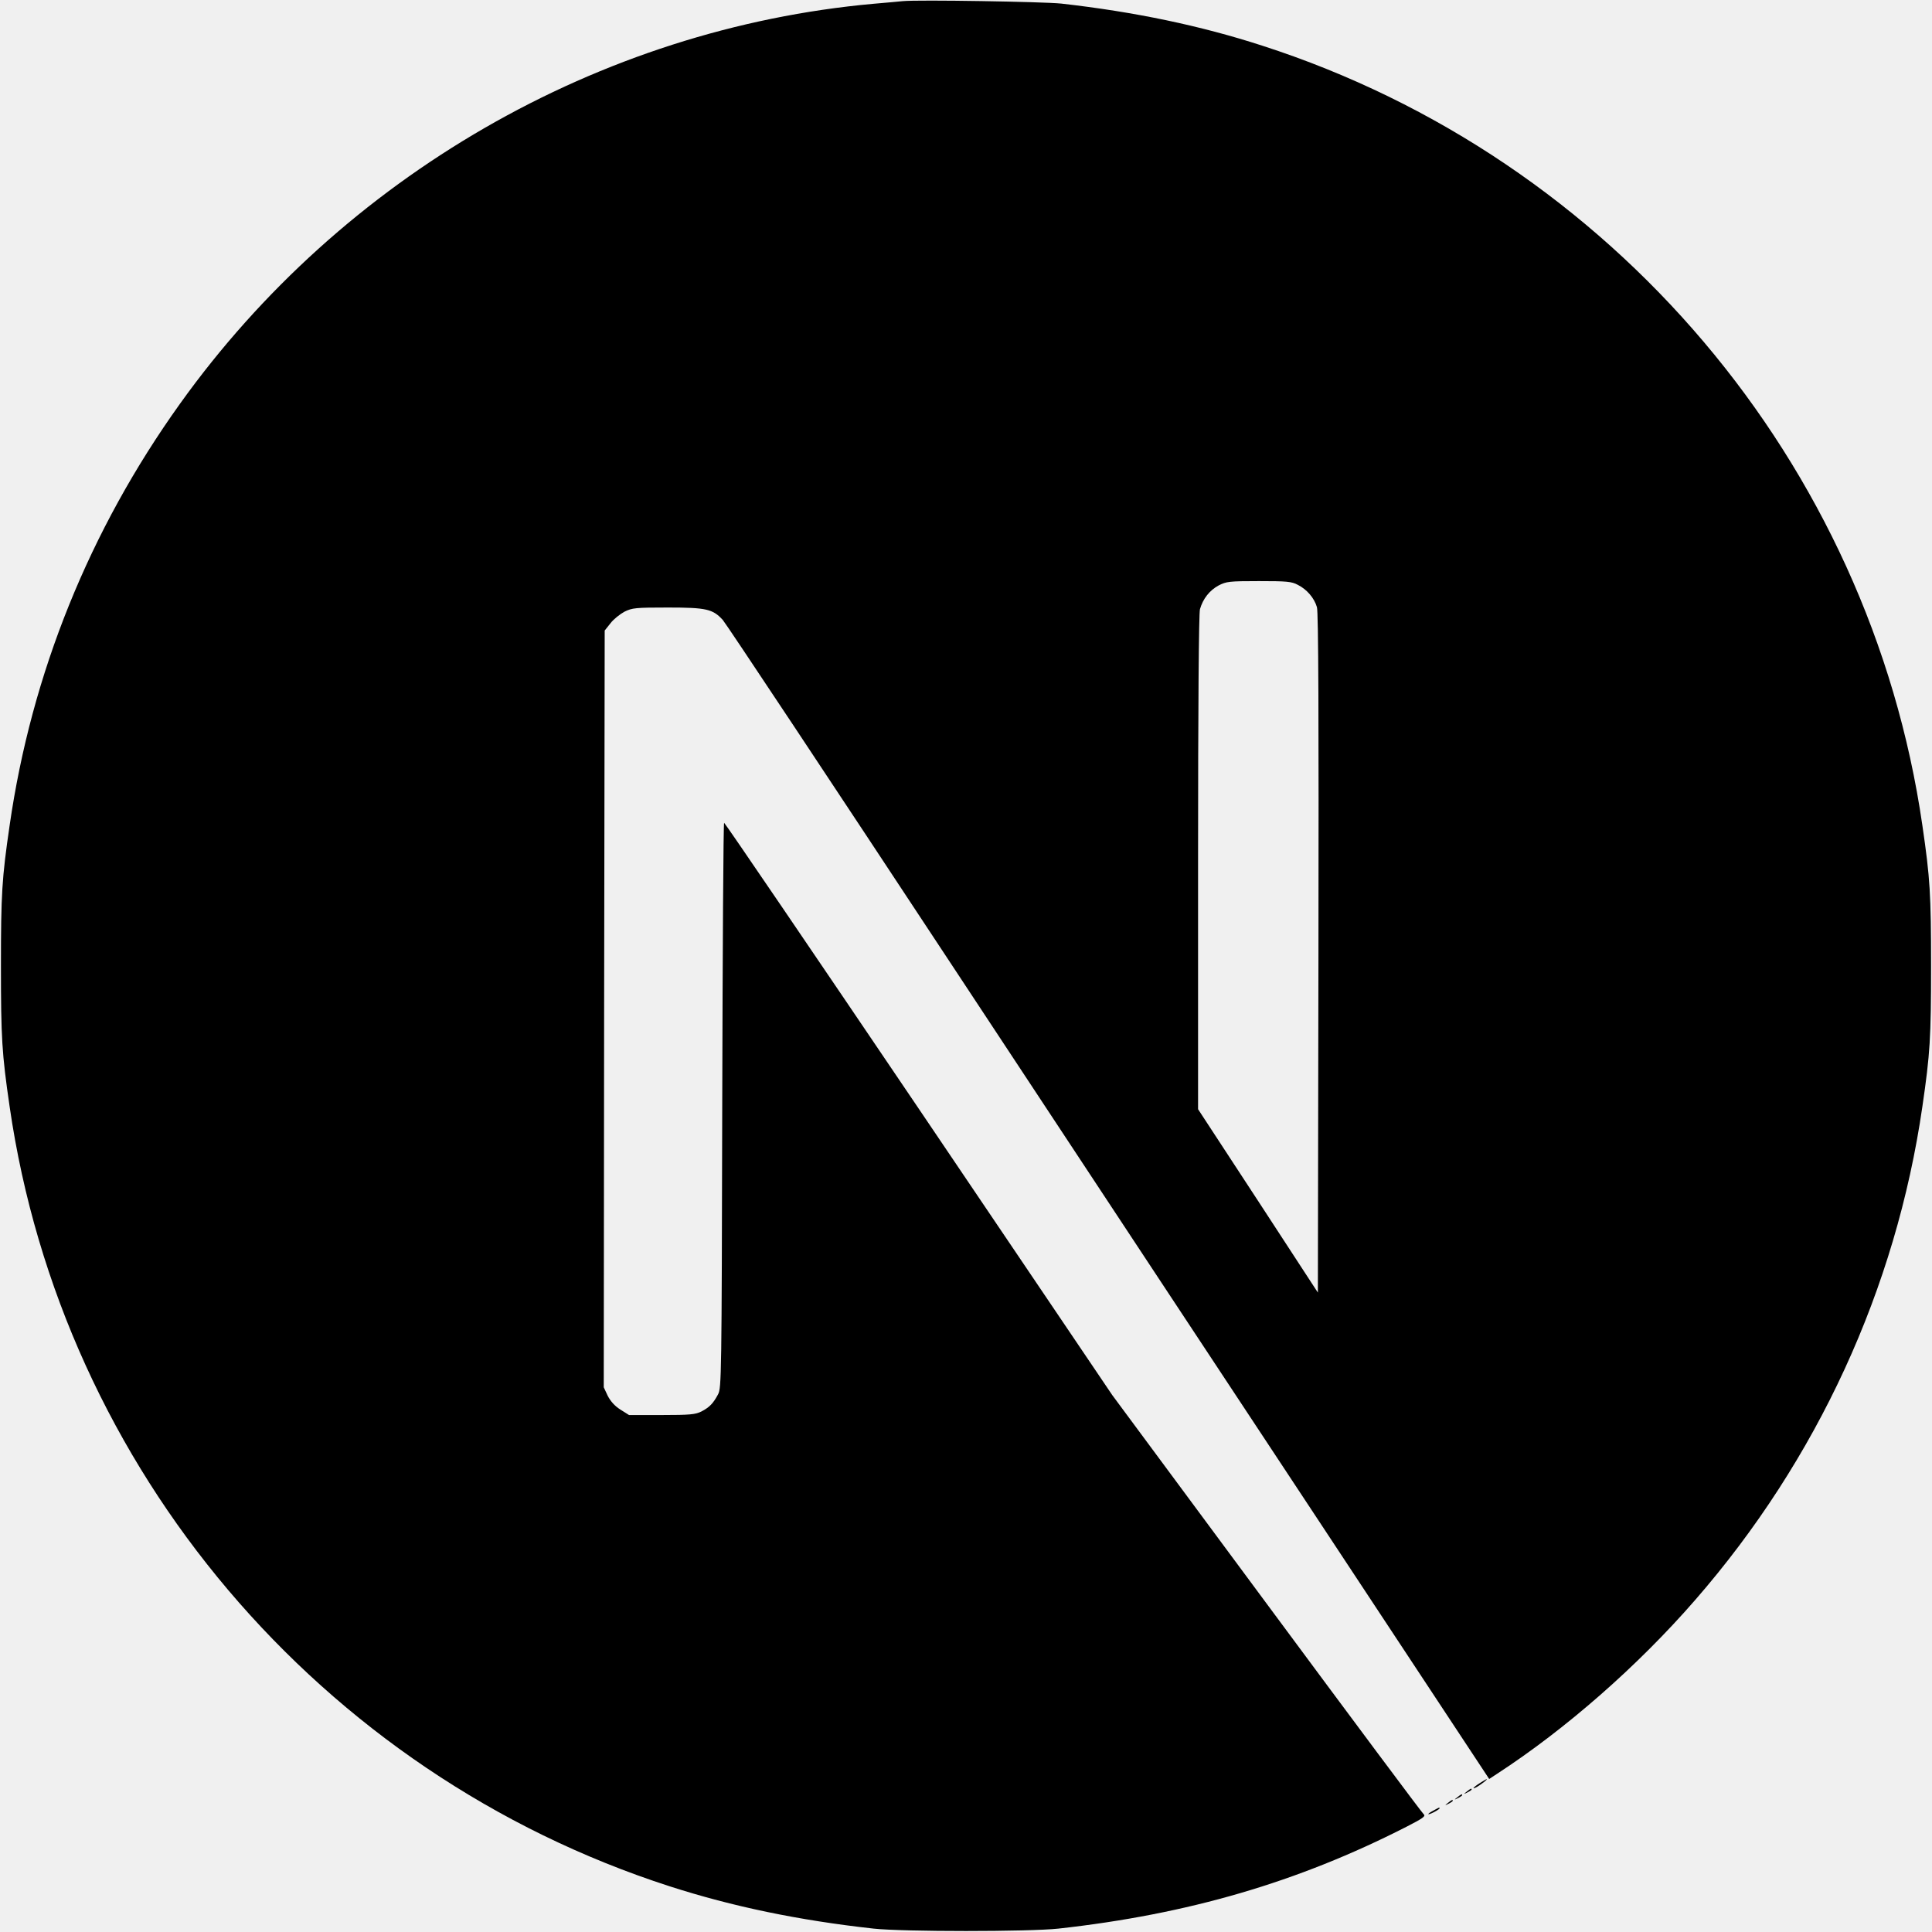
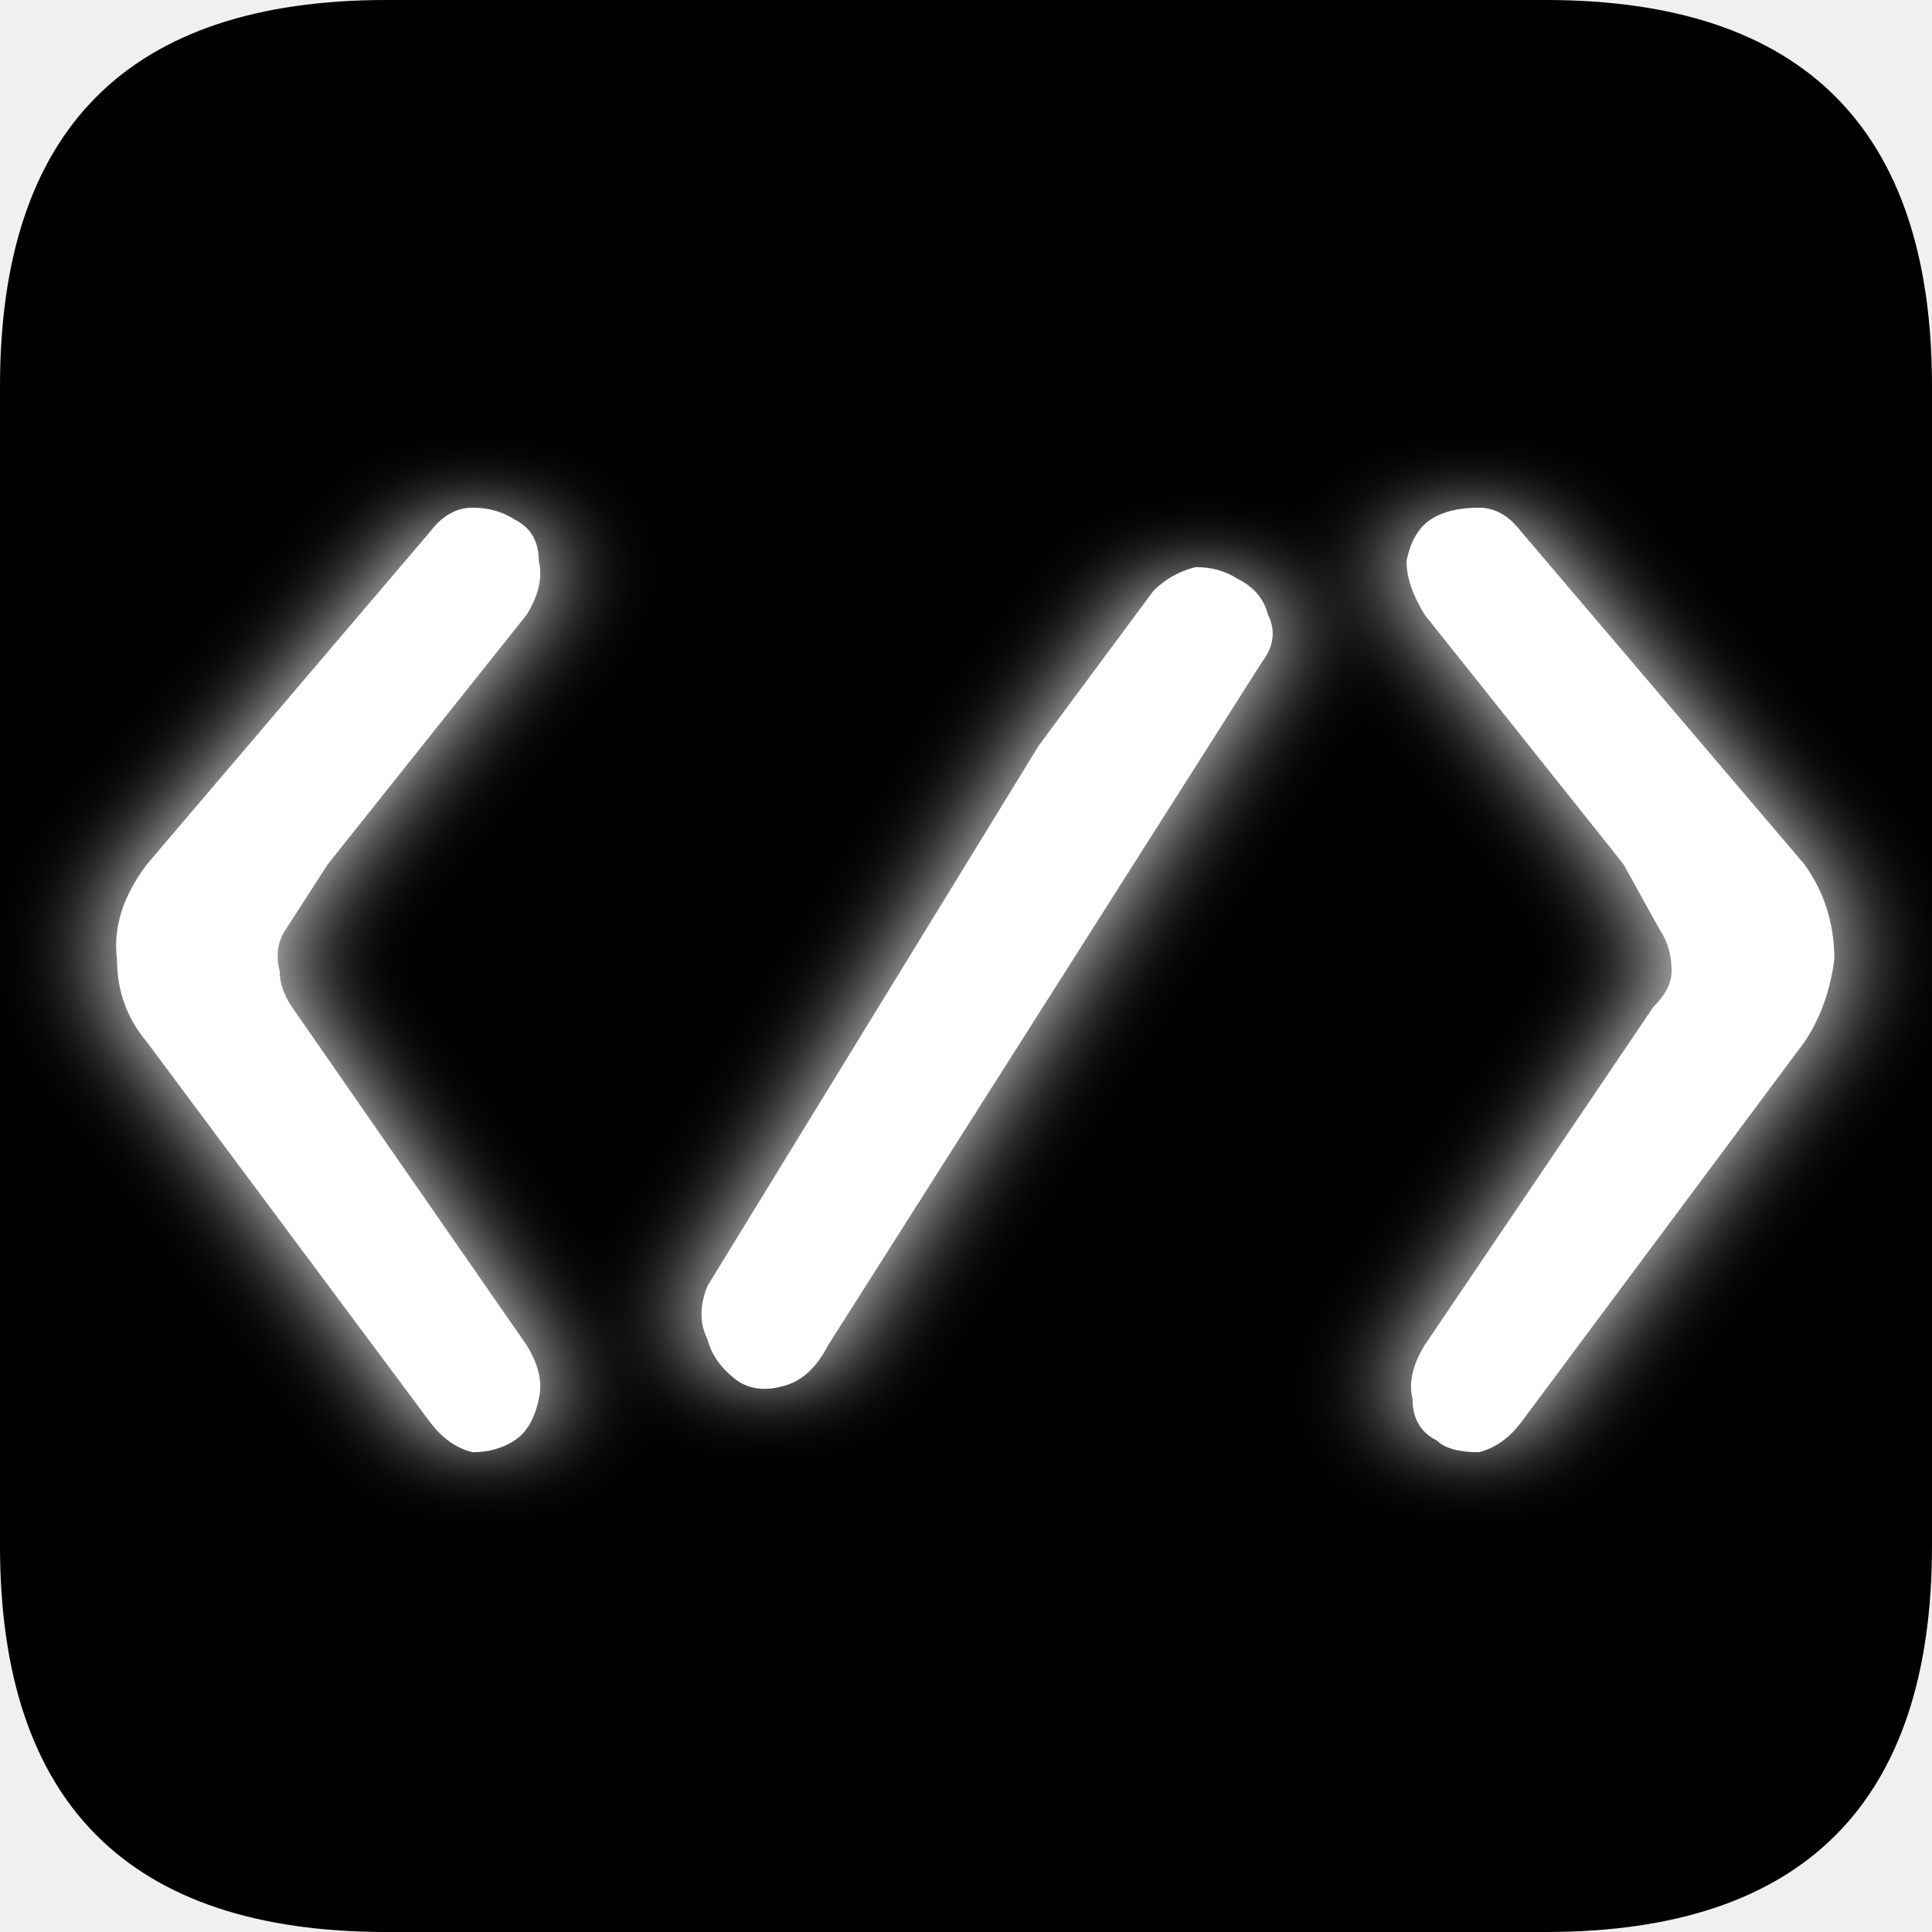
- <svg xmlns="http://www.w3.org/2000/svg" version="1.0" width="1024pt" height="1024pt" viewBox="0 0 1024 1024" preserveAspectRatio="xMidYMid meet">
-   <g transform="translate(0,1024) scale(0.1,-0.1)" fill="#000000" stroke="none">
-     <path d="M4785 10234 c-22 -2 -92 -9 -155 -14 -1453 -131 -2814 -915 -3676 -2120 -480 -670 -787 -1430 -903 -2235 -41 -281 -46 -364 -46 -745 0 -381 5 -464 46 -745 278 -1921 1645 -3535 3499 -4133 332 -107 682 -180 1080 -224 155 -17 825 -17 980 0 687 76 1269 246 1843 539 88 45 105 57 93 67 -8 6 -383 509 -833 1117 l-818 1105 -1025 1517 c-564 834 -1028 1516 -1032 1516 -4 1 -8 -673 -10 -1496 -3 -1441 -4 -1499 -22 -1533 -26 -49 -46 -69 -88 -91 -32 -16 -60 -19 -211 -19 l-173 0 -46 29 c-30 19 -52 44 -67 73 l-21 45 2 2005 3 2006 31 39 c16 21 50 48 74 61 41 20 57 22 230 22 204 0 238 -8 291 -66 15 -16 570 -852 1234 -1859 664 -1007 1572 -2382 2018 -3057 l810 -1227 41 27 c363 236 747 572 1051 922 647 743 1064 1649 1204 2615 41 281 46 364 46 745 0 381 -5 464 -46 745 -278 1921 -1645 3535 -3499 4133 -327 106 -675 179 -1065 223 -96 10 -757 21 -840 13z m2094 -3094 c48 -24 87 -70 101 -118 8 -26 10 -582 8 -1835 l-3 -1798 -317 486 -318 486 0 1307 c0 845 4 1320 10 1343 16 56 51 100 99 126 41 21 56 23 213 23 148 0 174 -2 207 -20z" />
-     <path d="M7843 789 c-35 -22 -46 -37 -15 -20 22 13 58 40 52 41 -3 0 -20 -10 -37 -21z" />
-     <path d="M7774 744 c-18 -14 -18 -15 4 -4 12 6 22 13 22 15 0 8 -5 6 -26 -11z" />
-     <path d="M7724 714 c-18 -14 -18 -15 4 -4 12 6 22 13 22 15 0 8 -5 6 -26 -11z" />
-     <path d="M7674 684 c-18 -14 -18 -15 4 -4 12 6 22 13 22 15 0 8 -5 6 -26 -11z" />
-     <path d="M7598 644 c-38 -20 -36 -28 2 -9 17 9 30 18 30 20 0 7 -1 6 -32 -11z" />
+ <svg xmlns="http://www.w3.org/2000/svg" xmlns:xlink="http://www.w3.org/1999/xlink" version="1.1" preserveAspectRatio="none" x="0px" y="0px" width="180px" height="180px" viewBox="0 0 180 180">
+   <defs>
+     <filter id="Filter_1" x="-21.143%" y="-24.578%" width="142.286%" height="149.156%" color-interpolation-filters="sRGB">
+       <feFlood flood-color="#FFFFFF" flood-opacity="1" in="SourceGraphic" result="result1" />
+       <feGaussianBlur in="SourceGraphic" stdDeviation="5,3.333" result="result2" />
+       <feComposite in2="result2" in="result1" operator="in" result="result3" />
+       <feComposite in2="result3" in="SourceGraphic" operator="over" result="result4" />
+     </filter>
+     <g id="Layer0_0_FILL">
+       <path fill="#000000" stroke="none" d=" M 180 144 L 180 36 Q 180 0 144 0 L 36 0 Q 0 0 0 36 L 0 144 Q 0 180 36 180 L 144 180 Q 180 180 180 144 Z" />
+     </g>
+     <g id="Symbol_2_0_Layer0_0_FILL">
+       <path fill="#FFFFFF" stroke="none" d=" M 3.4 0.9 Q 3.55 0.65 3.5 0.45 3.5 0.2 3.3 0.1 3.15 0 2.95 0 2.75 0 2.6 0.2 L 0.25 3 Q -0.05 3.4 0 3.8 0 4.2 0.25 4.5 L 2.6 7.7 Q 2.75 7.9 2.95 7.95 3.15 7.95 3.3 7.85 3.45 7.75 3.5 7.5 3.55 7.3 3.4 7.05 L 1.45 4.2 Q 1.35 4.05 1.35 3.9 1.3 3.7 1.4 3.55 L 1.75 3 3.4 0.9 M 9.5 1.3 Q 9.65 1.1 9.55 0.9 9.5 0.7 9.3 0.6 9.15 0.5 8.95 0.5 8.75 0.55 8.6 0.7 L 7.65 2 4.9 6.55 Q 4.8 6.8 4.9 7 4.95 7.2 5.15 7.35 5.3 7.45 5.5 7.4 5.75 7.35 5.9 7.05 L 9.5 1.3 M 10.85 0.9 L 12.5 3 12.8 3.55 Q 12.9 3.7 12.9 3.9 12.9 4.05 12.75 4.2 L 10.85 7.05 Q 10.7 7.3 10.75 7.5 10.75 7.75 10.95 7.85 11.05 7.95 11.3 7.95 11.5 7.9 11.65 7.7 L 14 4.5 Q 14.2 4.2 14.25 3.8 14.25 3.35 14 3 L 11.65 0.2 Q 11.5 0 11.3 0 11.05 0 10.9 0.1 10.75 0.2 10.7 0.45 10.7 0.65 10.85 0.9 Z" />
+     </g>
+   </defs>
+   <g transform="matrix( 1, 0, 0, 1, 0,0) ">
+     <use xlink:href="#Layer0_0_FILL" />
+   </g>
+   <g filter="url(#Filter_1)" transform="matrix( 1, 0, 0, 1, 0,0) ">
+     <g transform="matrix( 11.22807, 0, 0, 11.06918, 10.9,47.3) ">
+       <g transform="matrix( 1, 0, 0, 1, 0,0) ">
+         <use xlink:href="#Symbol_2_0_Layer0_0_FILL" />
+       </g>
+     </g>
  </g>
</svg>
